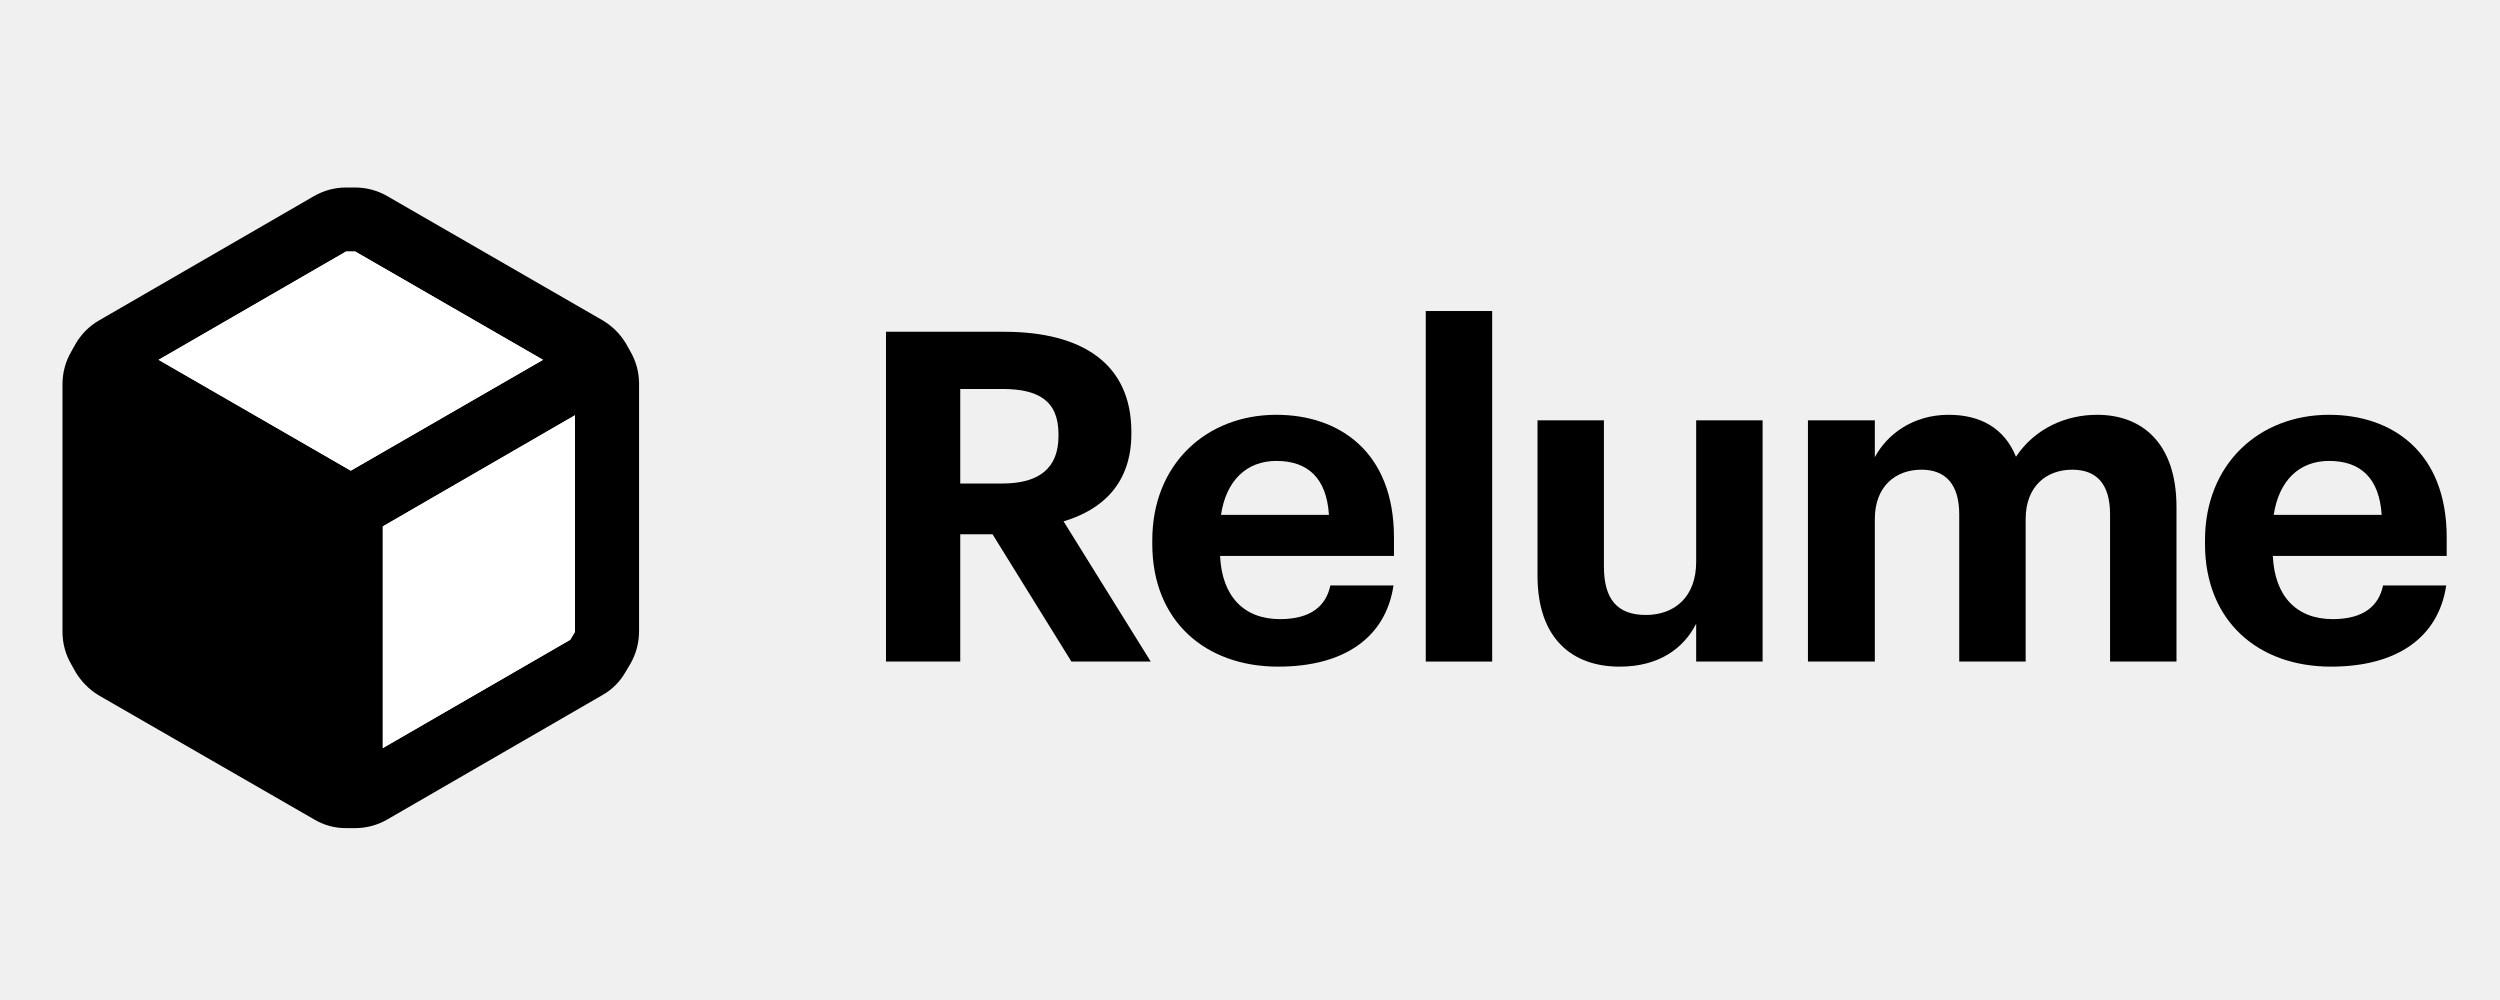
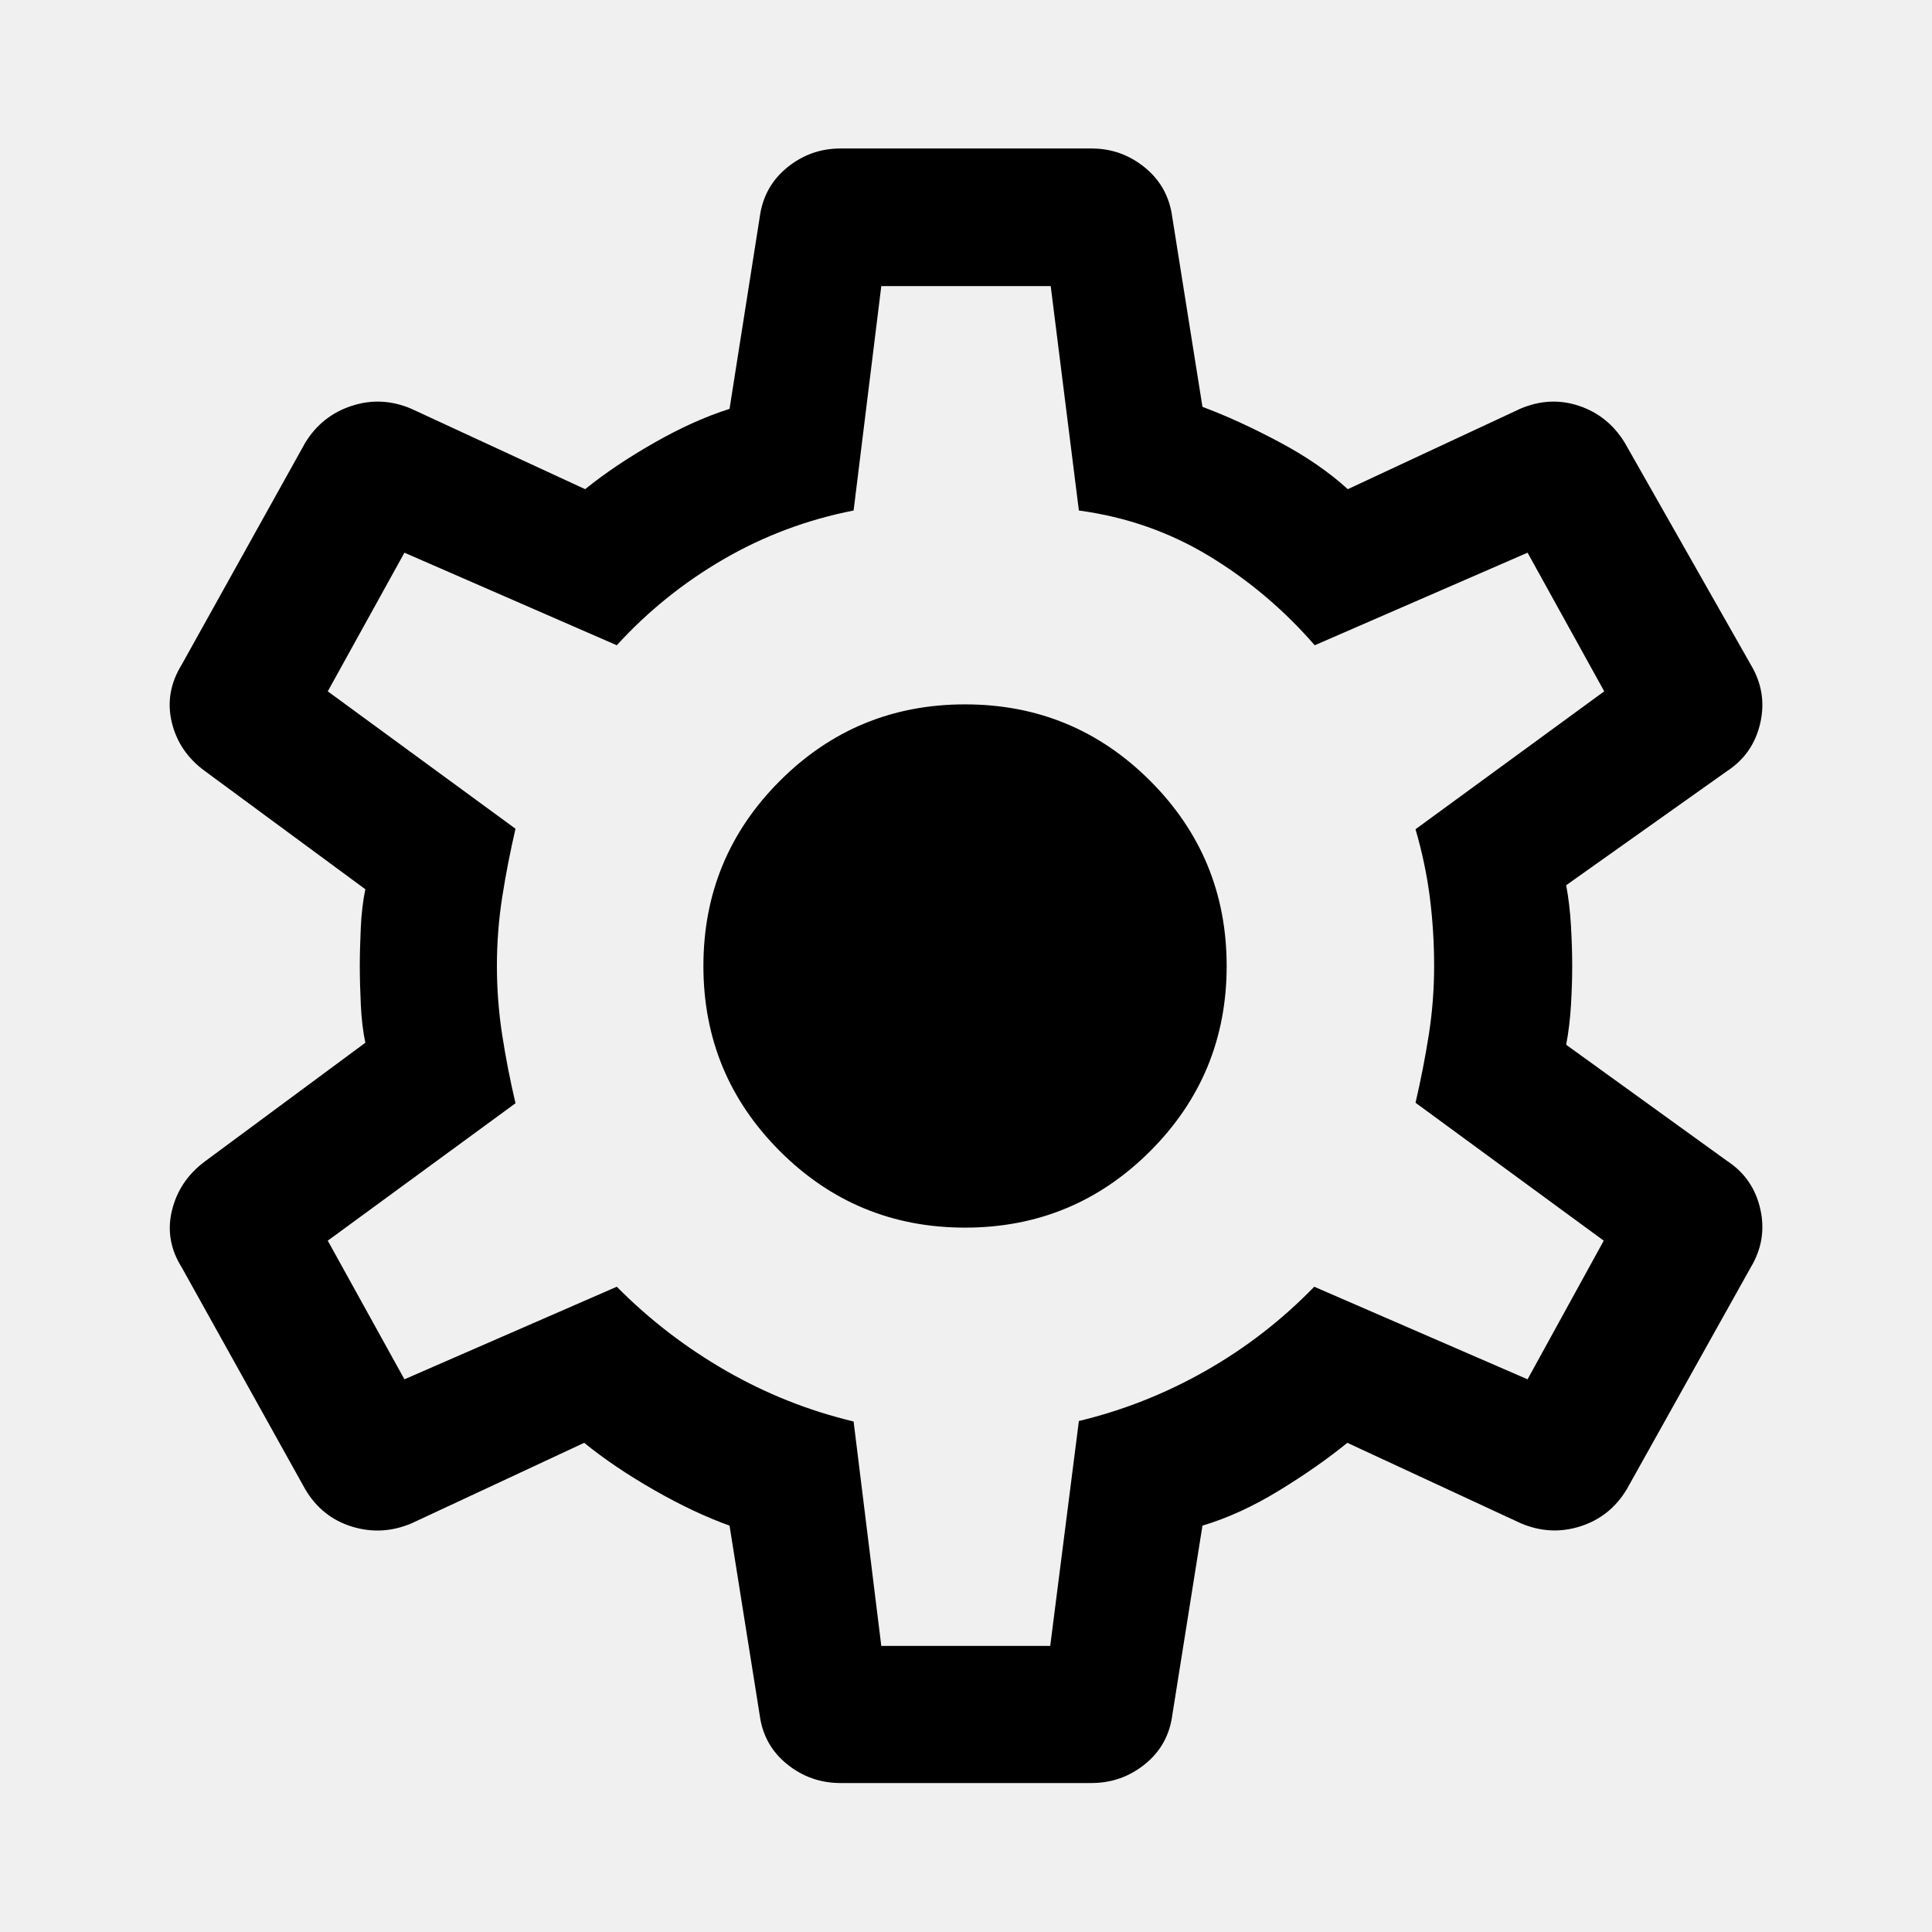
- <svg xmlns="http://www.w3.org/2000/svg" width="160" height="64" viewBox="0 0 160 64" fill="none">
-   <path d="M56.703 42.34H61.456V34.193H63.522L68.57 42.34H73.647L68.068 33.366C70.548 32.628 72.407 30.945 72.407 27.757V27.639C72.407 23.27 69.249 21.233 64.26 21.233H56.703V42.34ZM61.456 30.945V24.894H64.142C66.444 24.894 67.743 25.632 67.743 27.787V27.905C67.743 29.942 66.533 30.945 64.142 30.945H61.456Z" fill="black" />
-   <path d="M81.805 42.665C86.026 42.665 88.683 40.805 89.185 37.469H85.141C84.875 38.768 83.901 39.624 81.923 39.624C79.591 39.624 78.204 38.148 78.085 35.58H89.214V34.399C89.214 28.879 85.672 26.547 81.687 26.547C77.2 26.547 73.746 29.706 73.746 34.576V34.812C73.746 39.742 77.141 42.665 81.805 42.665ZM78.144 32.953C78.469 30.768 79.768 29.499 81.687 29.499C83.724 29.499 84.904 30.621 85.052 32.953H78.144Z" fill="black" />
-   <path d="M91.249 42.34H95.5V19.905H91.249V42.34Z" fill="black" />
-   <path d="M103.655 42.665C106.194 42.665 107.758 41.484 108.555 39.919V42.34H112.806V26.901H108.555V35.964C108.555 38.237 107.138 39.358 105.338 39.358C103.508 39.358 102.651 38.355 102.651 36.259V26.901H98.401V36.849C98.401 40.894 100.644 42.665 103.655 42.665Z" fill="black" />
-   <path d="M115.708 42.34H119.989V33.218C119.989 31.122 121.317 30.06 122.97 30.06C124.476 30.06 125.391 30.945 125.391 32.923V42.34H129.642V33.218C129.642 31.122 130.97 30.06 132.623 30.06C134.158 30.06 135.044 30.945 135.044 32.923V42.34H139.295V32.451C139.295 28.348 137.081 26.547 134.217 26.547C132.269 26.547 130.262 27.373 129.022 29.233C128.284 27.403 126.749 26.547 124.712 26.547C122.409 26.547 120.756 27.816 119.989 29.263V26.901H115.708V42.34Z" fill="black" />
-   <path d="M149.179 42.665C153.401 42.665 156.058 40.805 156.559 37.469H152.515C152.249 38.768 151.275 39.624 149.297 39.624C146.965 39.624 145.578 38.148 145.46 35.58H156.589V34.399C156.589 28.879 153.046 26.547 149.061 26.547C144.574 26.547 141.12 29.706 141.12 34.576V34.812C141.12 39.742 144.515 42.665 149.179 42.665ZM145.519 32.953C145.844 30.768 147.143 29.499 149.061 29.499C151.098 29.499 152.279 30.621 152.427 32.953H145.519Z" fill="black" />
-   <path fill-rule="evenodd" clip-rule="evenodd" d="M40.346 22.496L40.059 21.983C39.689 21.364 39.167 20.849 38.542 20.487L24.787 12.553C24.164 12.192 23.457 12.001 22.737 12H22.142C21.422 12.001 20.715 12.192 20.092 12.553L6.337 20.508C5.716 20.867 5.2 21.383 4.84 22.004L4.553 22.517C4.192 23.139 4.001 23.846 4 24.566V40.454C4.001 41.174 4.192 41.881 4.553 42.504L4.84 43.016C5.209 43.63 5.723 44.144 6.337 44.513L20.113 52.446C20.733 52.815 21.442 53.007 22.163 53H22.737C23.457 52.998 24.164 52.808 24.787 52.446L38.542 44.492C39.17 44.141 39.688 43.623 40.039 42.996L40.346 42.483C40.703 41.859 40.894 41.153 40.9 40.433V24.546C40.899 23.826 40.708 23.119 40.346 22.496ZM22.142 16.1H22.737L34.75 23.029L22.45 30.122L10.15 23.029L22.142 16.1ZM24.5 47.875L36.492 40.946L36.8 40.434V26.576L24.5 33.689V47.875Z" fill="black" />
-   <path d="M22.142 16.1H22.737L34.75 23.029L22.45 30.122L10.15 23.029L22.142 16.1Z" fill="white" />
-   <path d="M36.492 40.946L24.5 47.875V33.689L36.8 26.576V40.434L36.492 40.946Z" fill="white" />
+ <svg xmlns="http://www.w3.org/2000/svg" width="100%" height="100%" viewBox="0 -960 960 960">
+   <path fill="currentColor" d="M417.65-74.02q-14.95 0-26.55-9.36-11.6-9.36-13.6-24.32l-15-94.23q-17.57-6.29-37.49-17.69-19.92-11.4-34.73-23.45l-85.76 40q-14.72 6.24-29.67 1.62-14.96-4.62-23.2-18.57L90.3-330.24q-8.47-13.48-4.85-28.31 3.62-14.84 16.33-24.32l79.76-59q-1.76-8.28-2.26-19.06-.5-10.79-.5-19.07 0-8.28.5-19.07.5-10.78 2.26-19.06l-79.76-58.76q-12.95-9.48-16.45-24.32-3.5-14.83 4.97-28.55l61.35-110.22q8.24-13.48 23.08-18.34 14.84-4.85 29.55 1.39l86.48 40q14.57-11.81 34.37-23.09 19.8-11.28 37.37-16.81l15-95.24q2-15.19 13.6-24.67 11.6-9.48 26.55-9.48h124.7q14.95 0 26.55 9.48 11.6 9.48 13.6 24.67l15 94.24q17.57 6.53 37.87 17.31 20.3 10.78 34.35 23.59l85.76-40q14.72-6.24 29.17-1.39 14.46 4.86 22.7 18.34l62.58 110.22q8.24 13.72 4.74 29.05-3.5 15.34-16.45 23.82l-80 56.76q1.76 9.28 2.38 20.06.62 10.79.62 20.07 0 9.28-.62 19.57-.62 10.28-2.38 19.56l80 57.76q12.95 8.48 16.45 23.82 3.5 15.33-4.74 29.05l-61.58 110.22q-8.24 13.72-23.08 18.45-14.84 4.74-29.55-1.5l-86.24-40q-14.81 12.05-34.11 23.83-19.3 11.78-37.87 17.31l-15 94.23q-2 14.96-13.6 24.32t-26.55 9.36h-124.7Zm20.26-68.13h83.94l14.24-111.76q33.24-8 63.09-25 29.86-17 53.86-41.72l106 46 37.85-68.89-93.52-68.52q4-17.24 6.62-33.98t2.62-33.98q0-17.24-2.12-33.98t-7.12-33.98l93.76-68.52-38.09-68.89-105.76 46q-23-26.48-52.48-44.34-29.47-17.86-64.71-22.62l-14-111.52h-84.18l-13.76 111.52q-34.48 6.76-64.45 24.12-29.98 17.36-53.22 42.84l-105.52-46-38.09 68.89 93.28 68.28q-4 17.24-6.62 34.1-2.62 16.86-2.62 34.1 0 17.24 2.62 34.22t6.62 33.98l-93.28 68.28 38.09 68.89 105.52-46q24.24 24.48 54.22 41.72 29.97 17.24 63.45 25.24l13.76 111.52ZM479.52-350q54 0 92-38t38-92q0-54-38-92t-92-38q-54 0-92 38t-38 92q0 54 38 92t92 38Zm.48-130Z" />
</svg>
